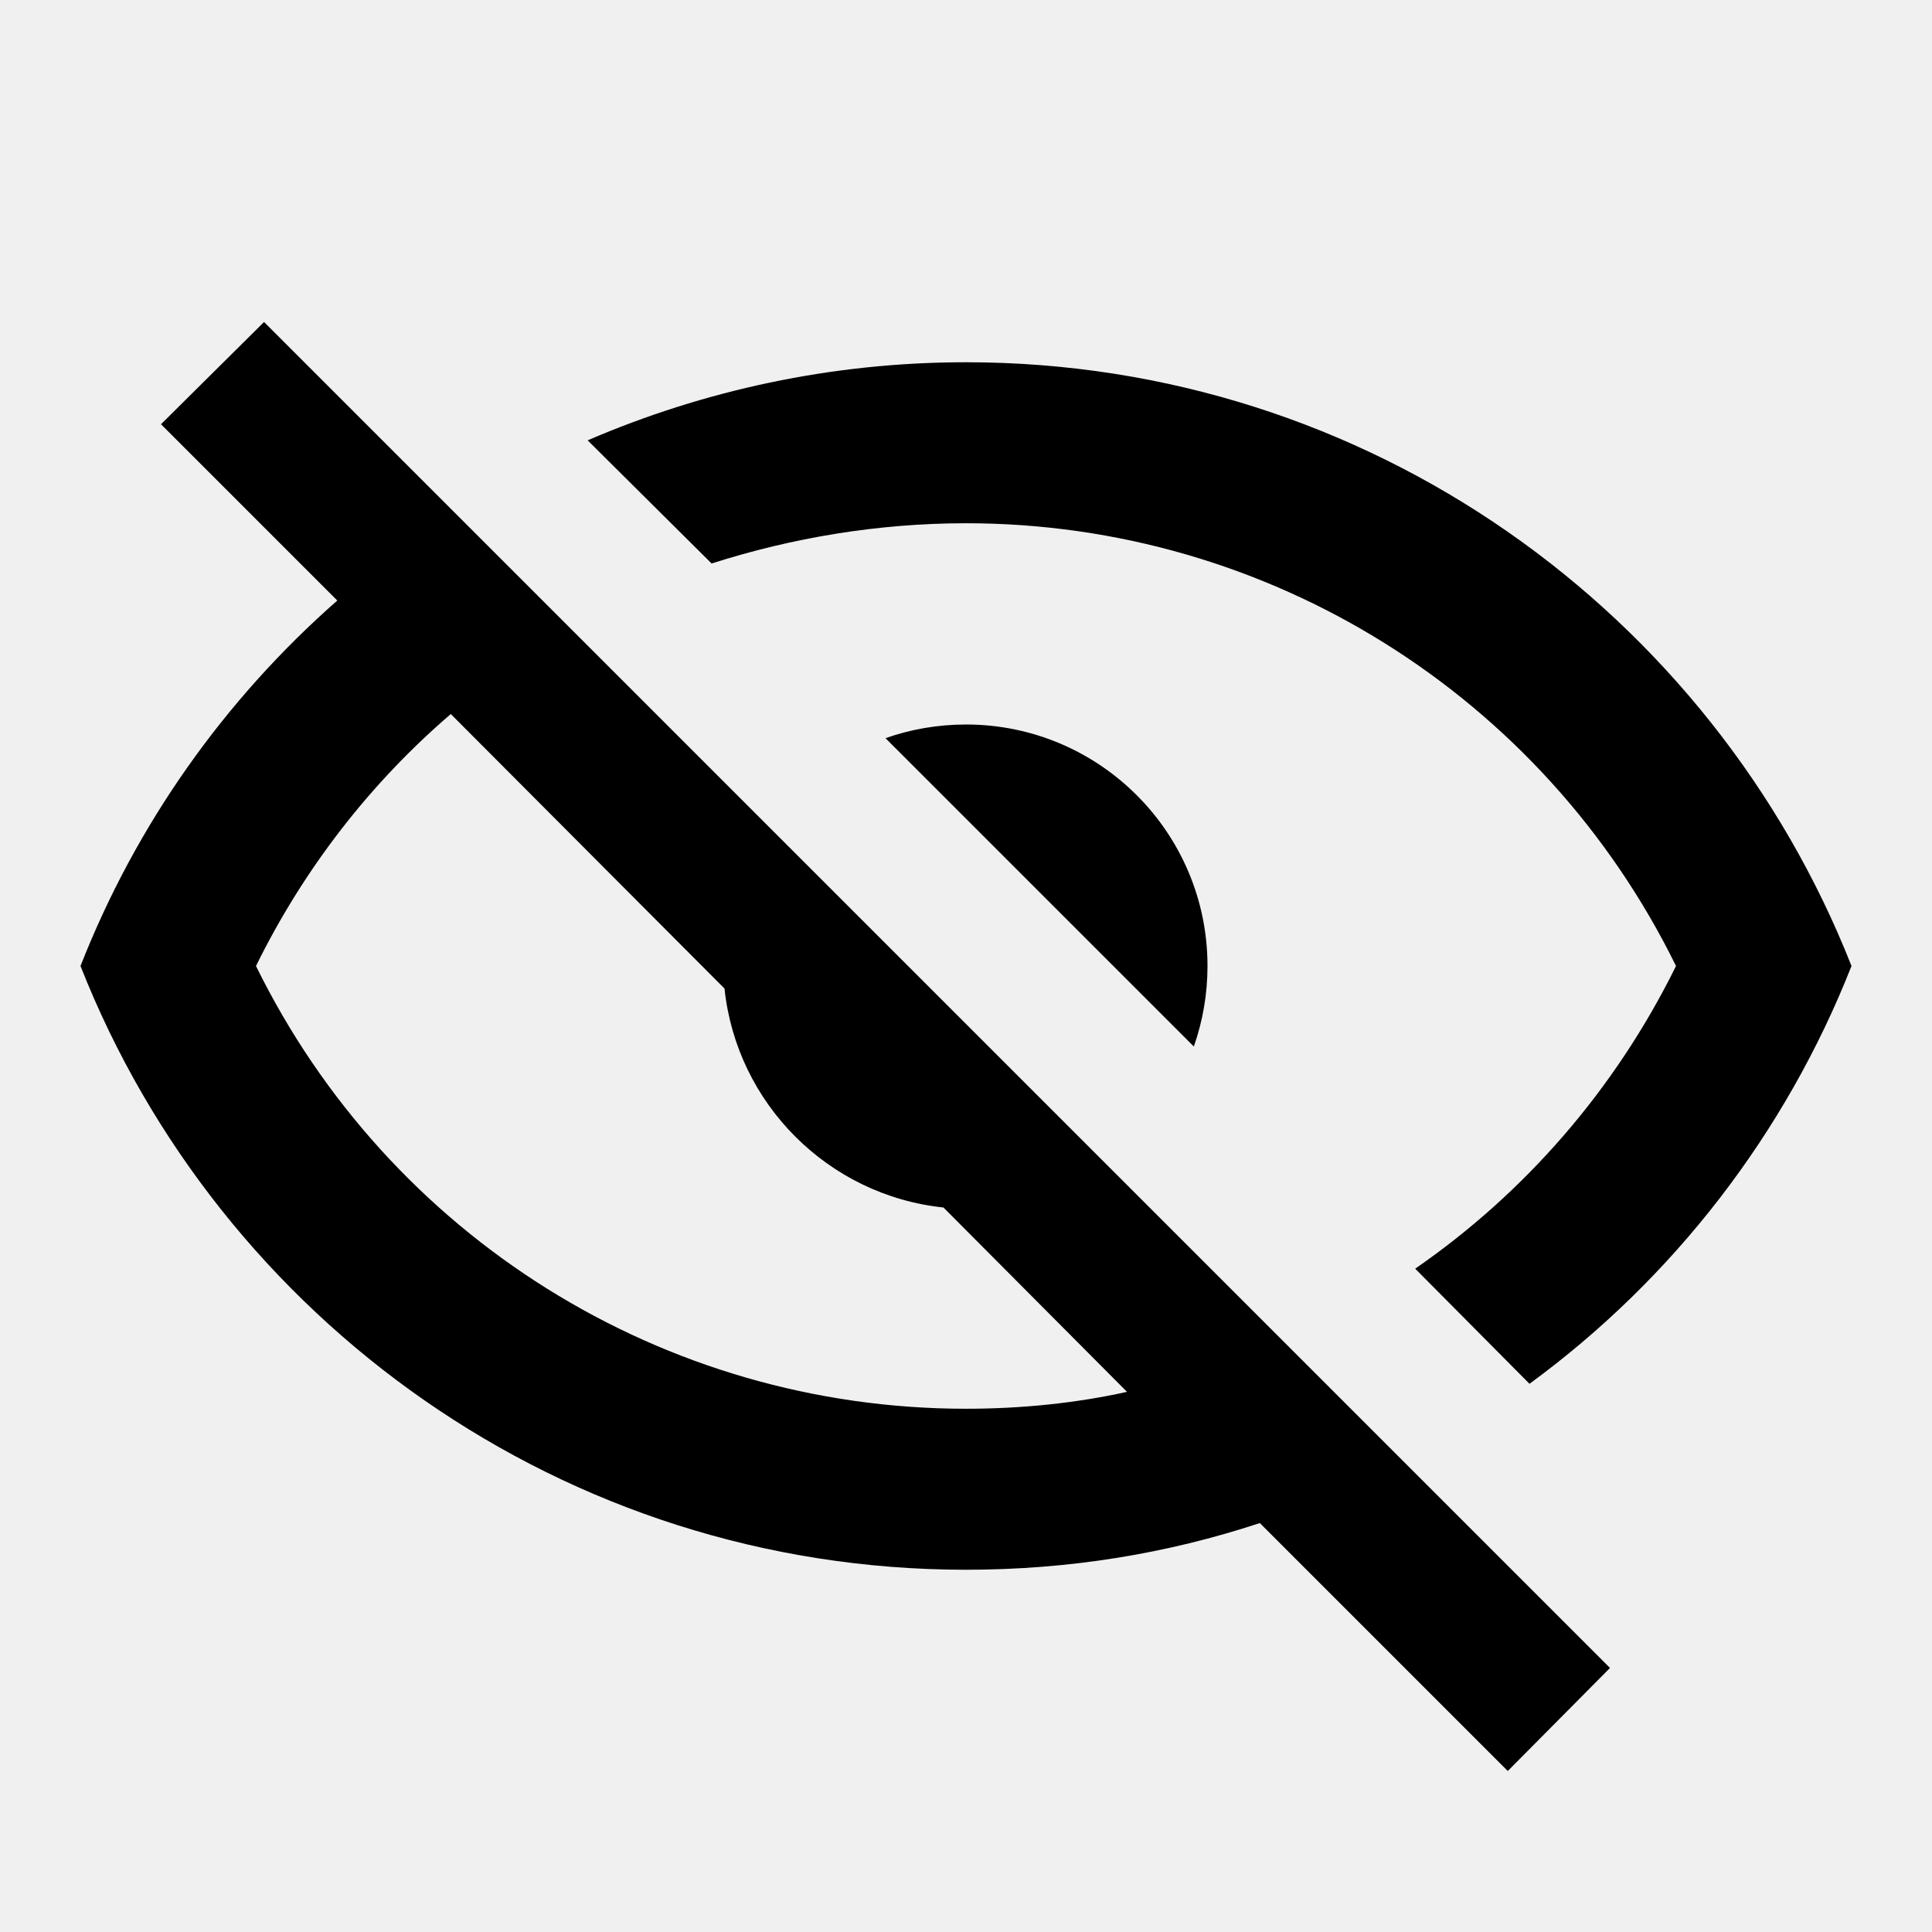
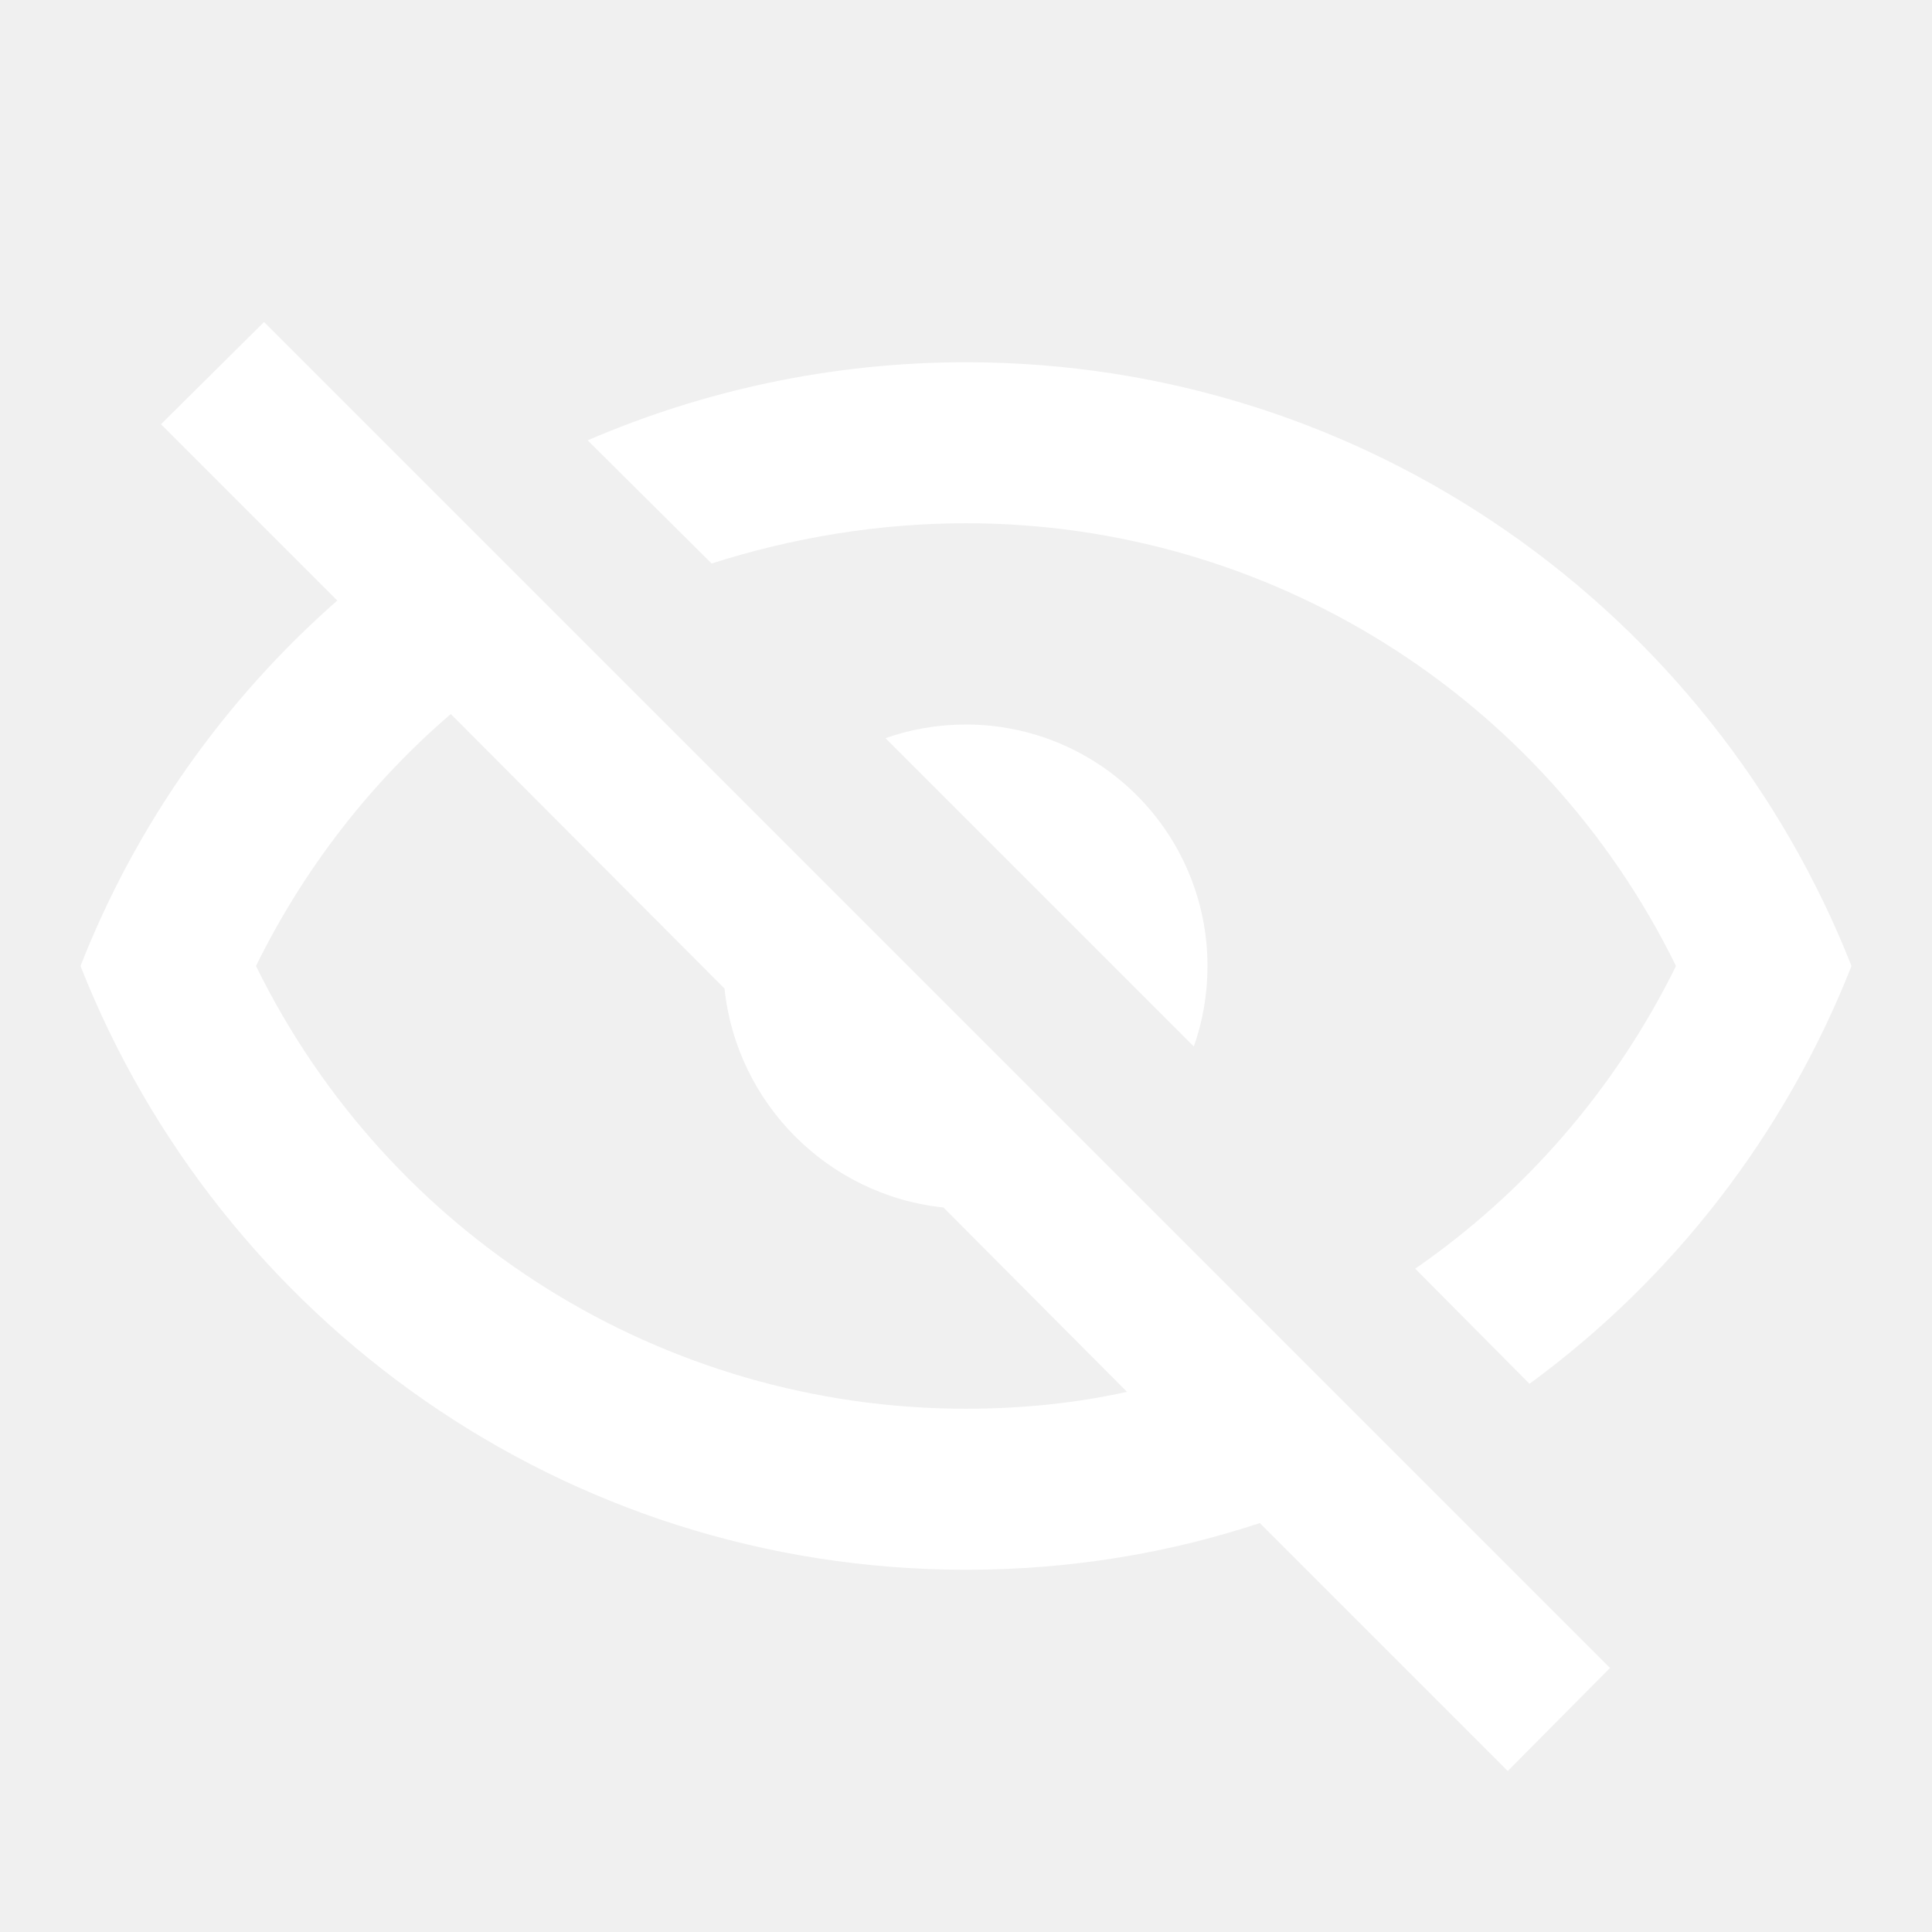
- <svg xmlns="http://www.w3.org/2000/svg" version="1.1" width="24" height="24" viewBox="0 0 24 24">
-   <path d="M2,5.27L3.28,4L20,20.72L18.73,22L15.65,18.92C14.5,19.3 13.28,19.5 12,19.5C7,19.5 2.73,16.39 1,12C1.69,10.24 2.79,8.69 4.19,7.46L2,5.27M12,9A3,3 0 0,1 15,12C15,12.35 14.94,12.69 14.83,13L11,9.17C11.31,9.06 11.65,9 12,9M12,4.5C17,4.5 21.27,7.61 23,12C22.18,14.08 20.79,15.88 19,17.19L17.58,15.76C18.94,14.82 20.06,13.54 20.82,12C19.17,8.64 15.76,6.5 12,6.5C10.91,6.5 9.84,6.68 8.84,7L7.3,5.47C8.74,4.85 10.33,4.5 12,4.5M3.18,12C4.83,15.36 8.24,17.5 12,17.5C12.69,17.5 13.37,17.43 14,17.29L11.72,15C10.29,14.85 9.15,13.71 9,12.28L5.6,8.87C4.61,9.72 3.78,10.78 3.18,12Z" />
+ <svg xmlns="http://www.w3.org/2000/svg" width="24" height="24" viewBox="0 0 24 24" fill="none">
+   <path d="M2 5.27L3.28 4L20 20.72L18.73 22L15.65 18.92C14.5 19.3 13.28 19.5 12 19.5C7 19.5 2.73 16.39 1 12C1.69 10.24 2.79 8.69 4.19 7.46L2 5.27ZM12 9C12.796 9 13.559 9.316 14.121 9.879C14.684 10.441 15 11.204 15 12C15 12.35 14.94 12.69 14.83 13L11 9.17C11.31 9.06 11.65 9 12 9ZM12 4.5C17 4.5 21.27 7.61 23 12C22.18 14.08 20.79 15.88 19 17.19L17.58 15.76C18.94 14.82 20.06 13.54 20.82 12C19.17 8.64 15.76 6.5 12 6.5C10.91 6.5 9.84 6.68 8.84 7L7.3 5.47C8.74 4.85 10.33 4.5 12 4.5ZM3.18 12C4.83 15.36 8.24 17.5 12 17.5C12.69 17.5 13.37 17.43 14 17.29L11.72 15C10.29 14.85 9.15 13.71 9 12.28L5.6 8.87C4.61 9.72 3.78 10.78 3.18 12Z" fill="white" />
</svg>
